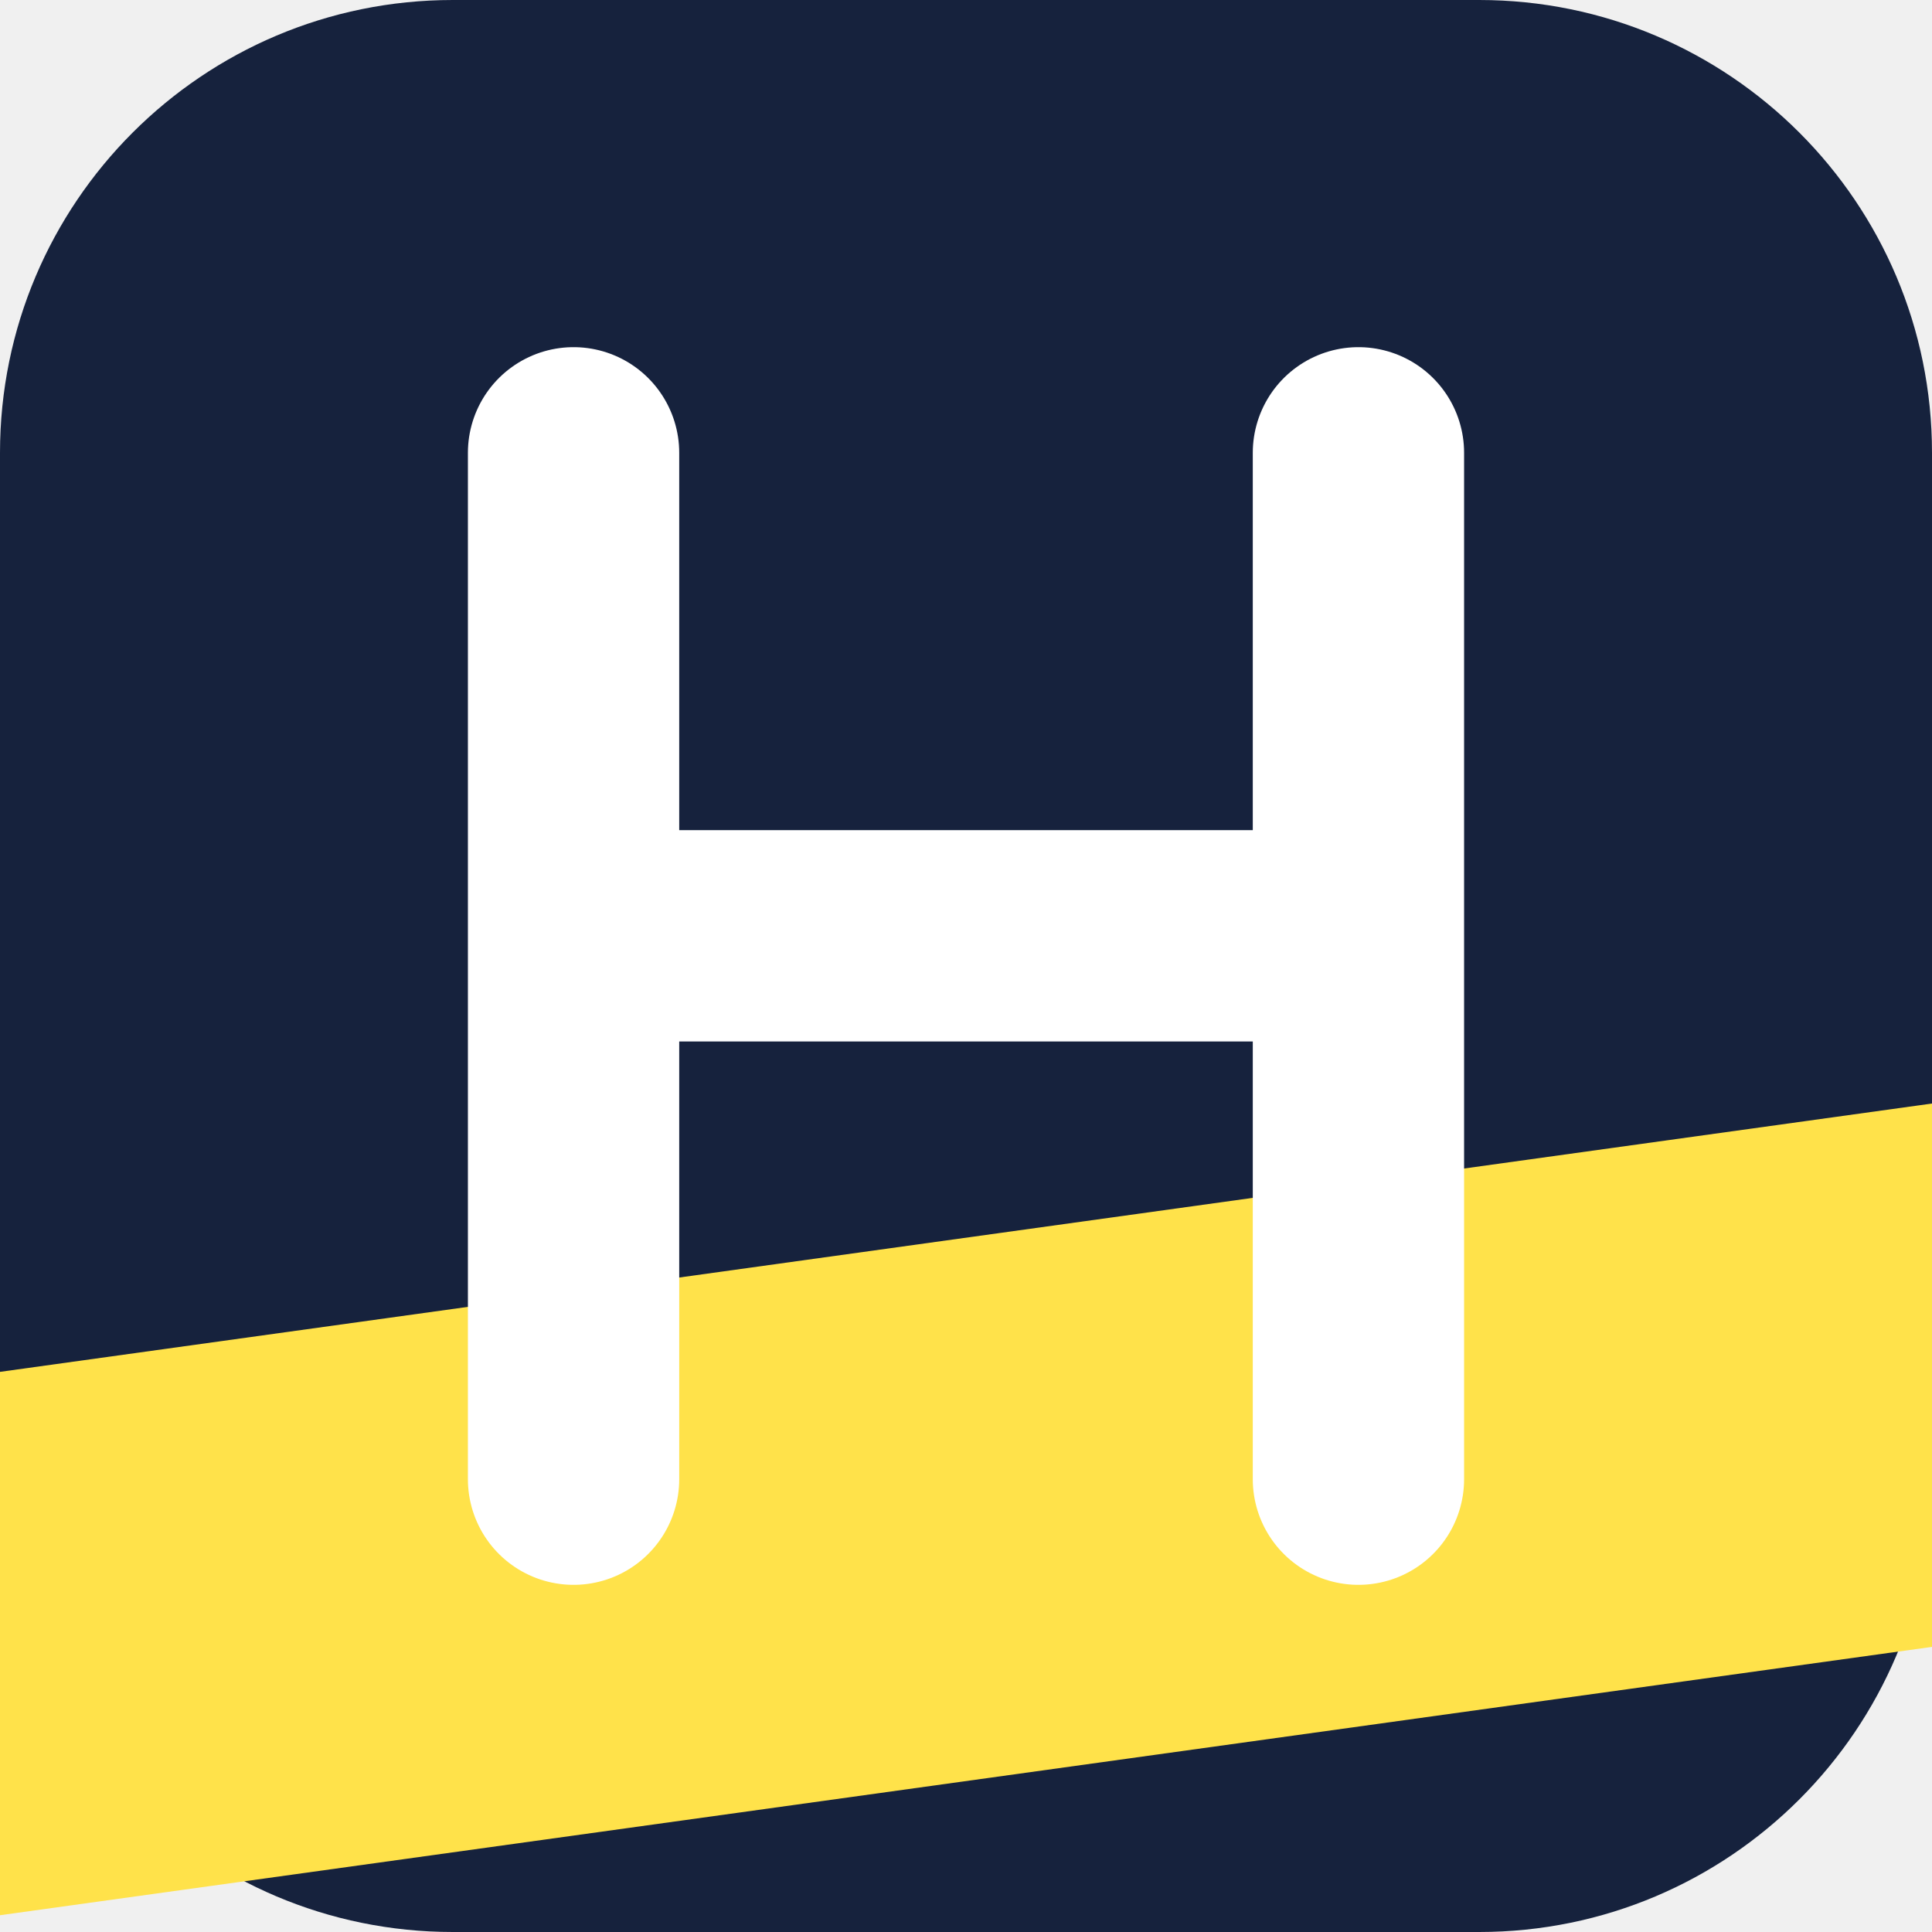
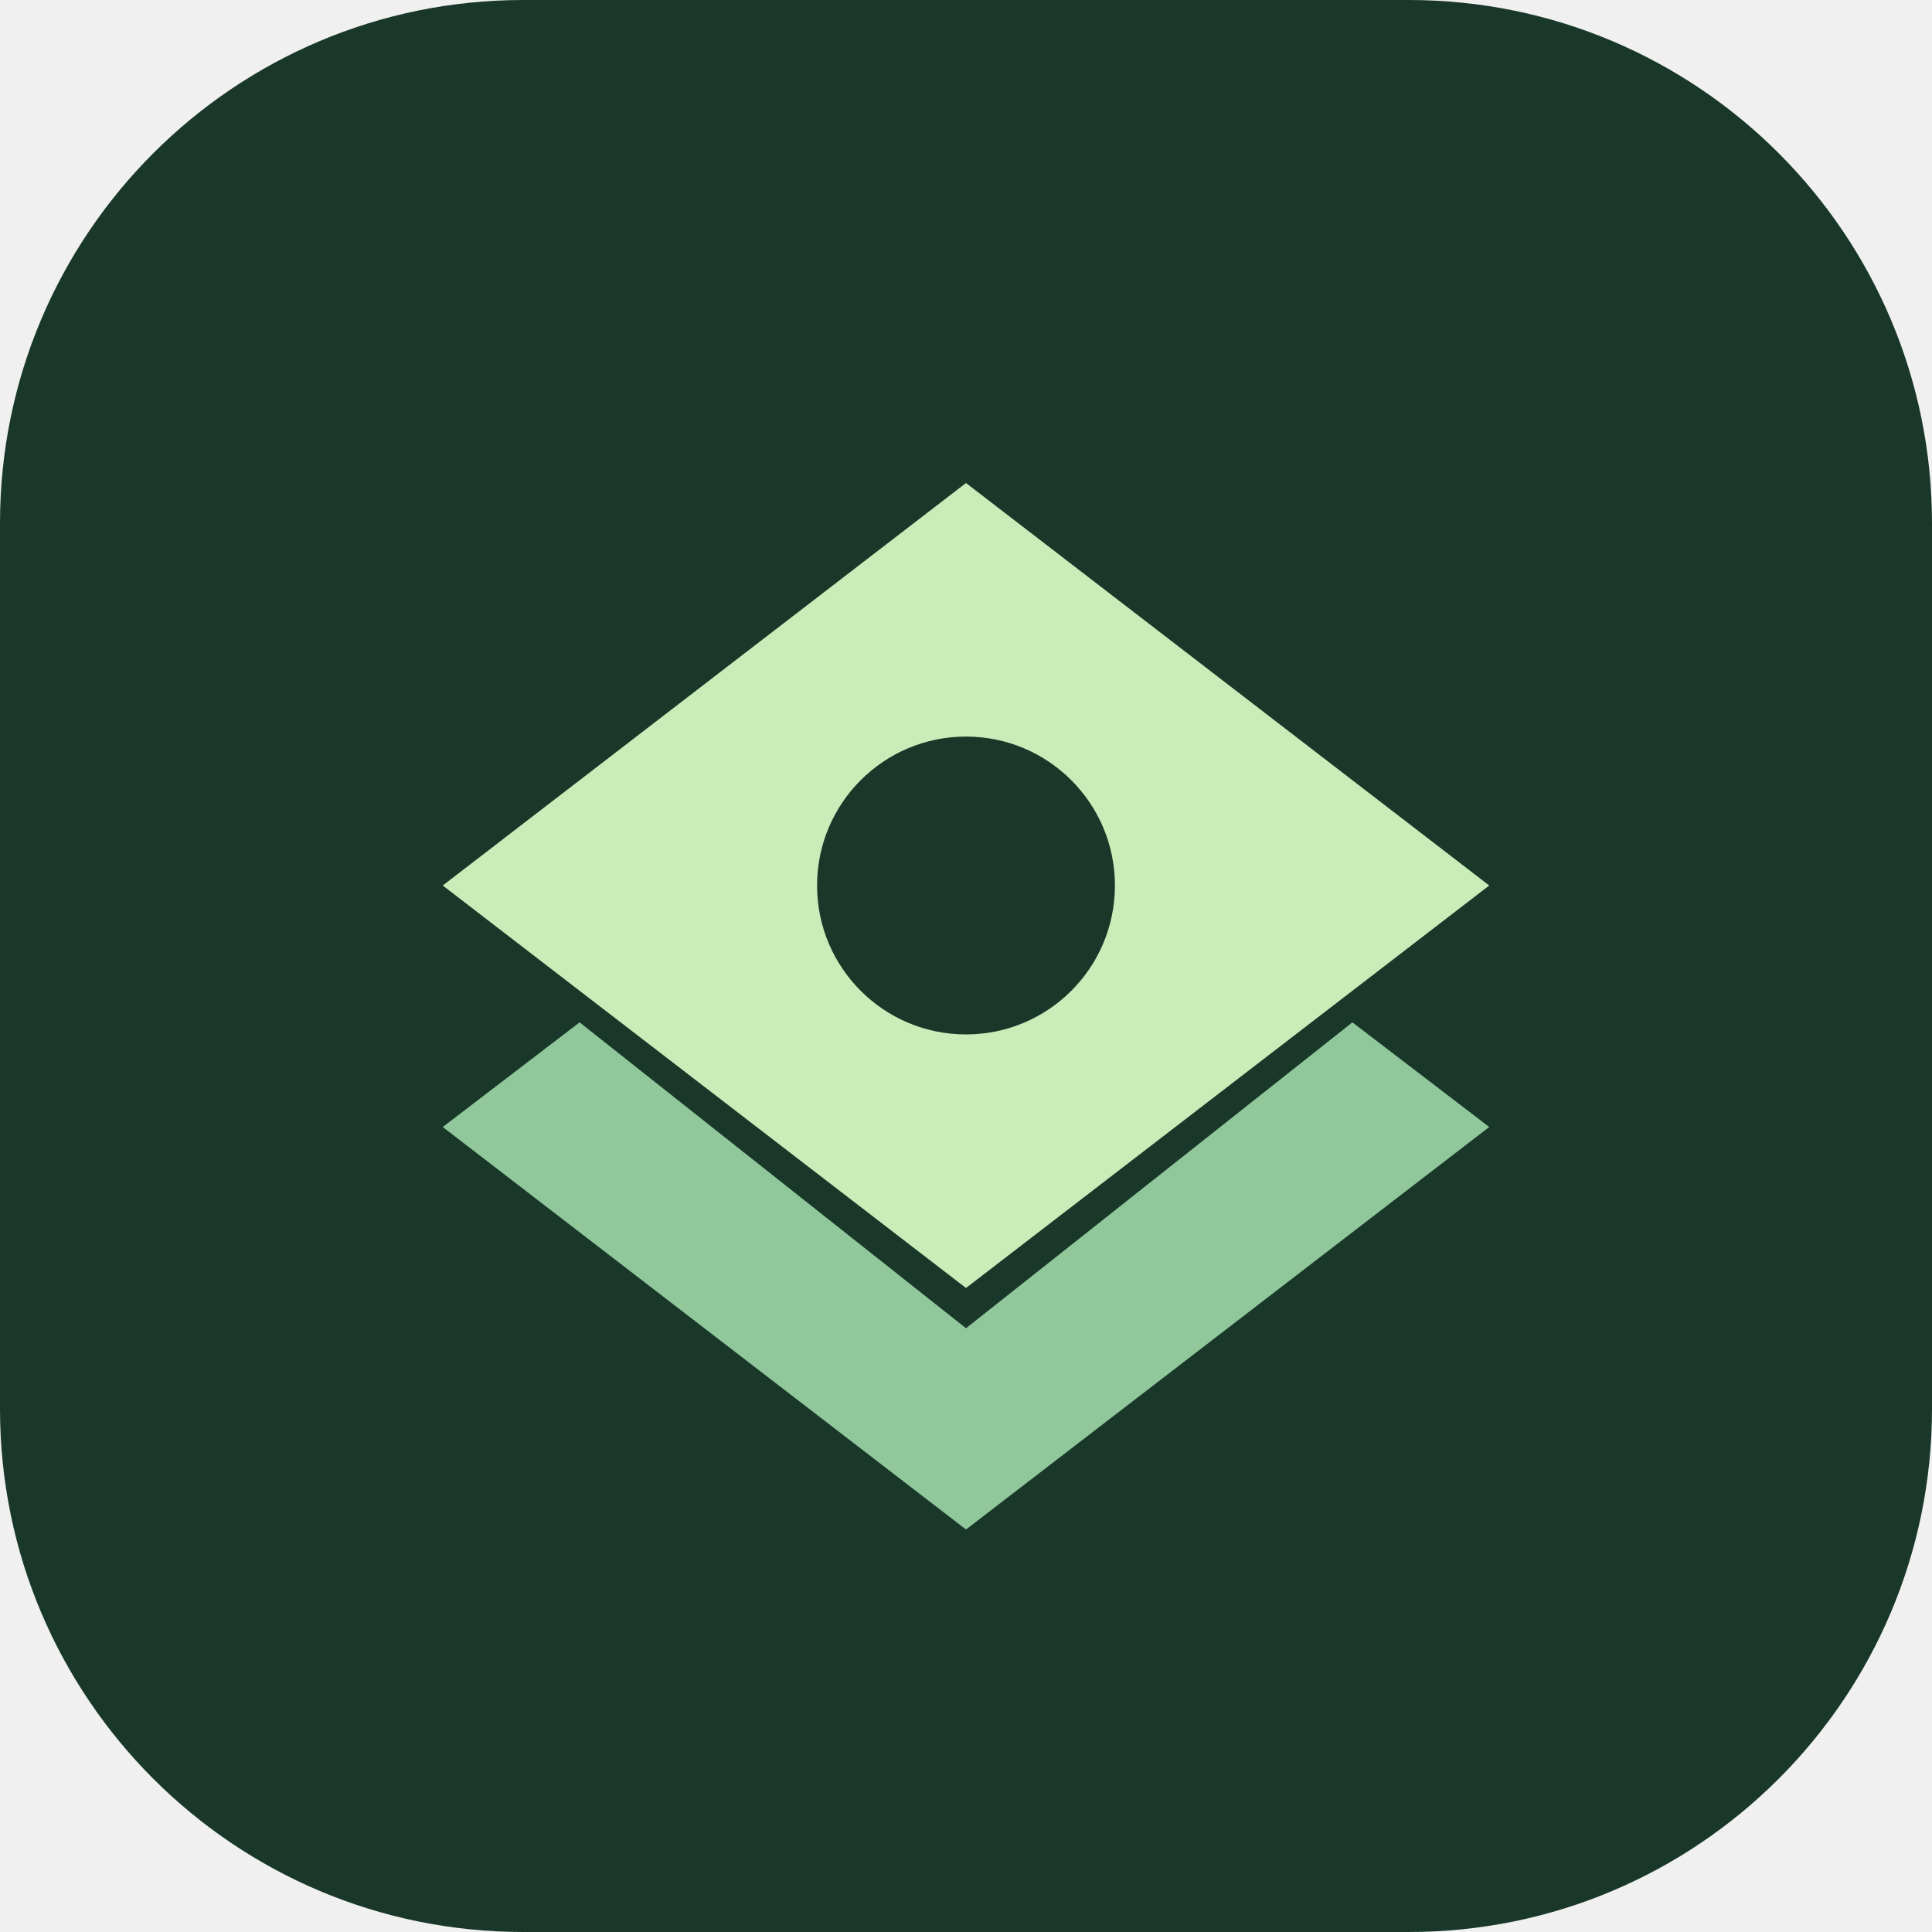
- <svg xmlns="http://www.w3.org/2000/svg" viewBox="0 0 64 64">
-   <rect width="64" height="64" rx="15" fill="#16223d" />
-   <path d="M-4 46 L68 36 L68 54 L-4 64 Z" fill="#ffe24a" />
-   <path d="M19 15v34M45 15v34M19 31h26" stroke="#fff" stroke-width="7" stroke-linecap="round" fill="none" />
+ <svg xmlns="http://www.w3.org/2000/svg" viewBox="0 0 48 48">
+   <rect width="48" height="48" rx="13" fill="#19382a" />
+   <path d="M11 22 24 12l13 10-13 10z" fill="#c9edb8" />
+   <path d="m11 28 13 10 13-10-3.4-2.6L24 33l-9.6-7.6z" fill="#91c89b" />
+   <circle cx="24" cy="22" r="3.7" fill="#19382a" />
</svg>
